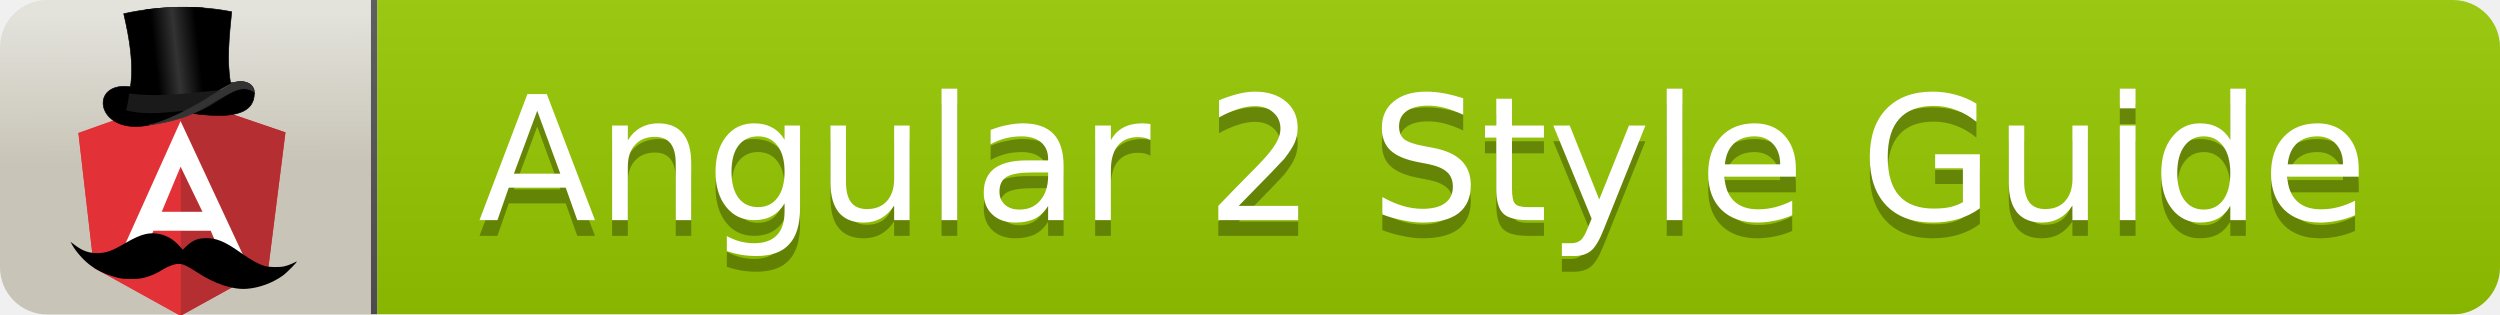
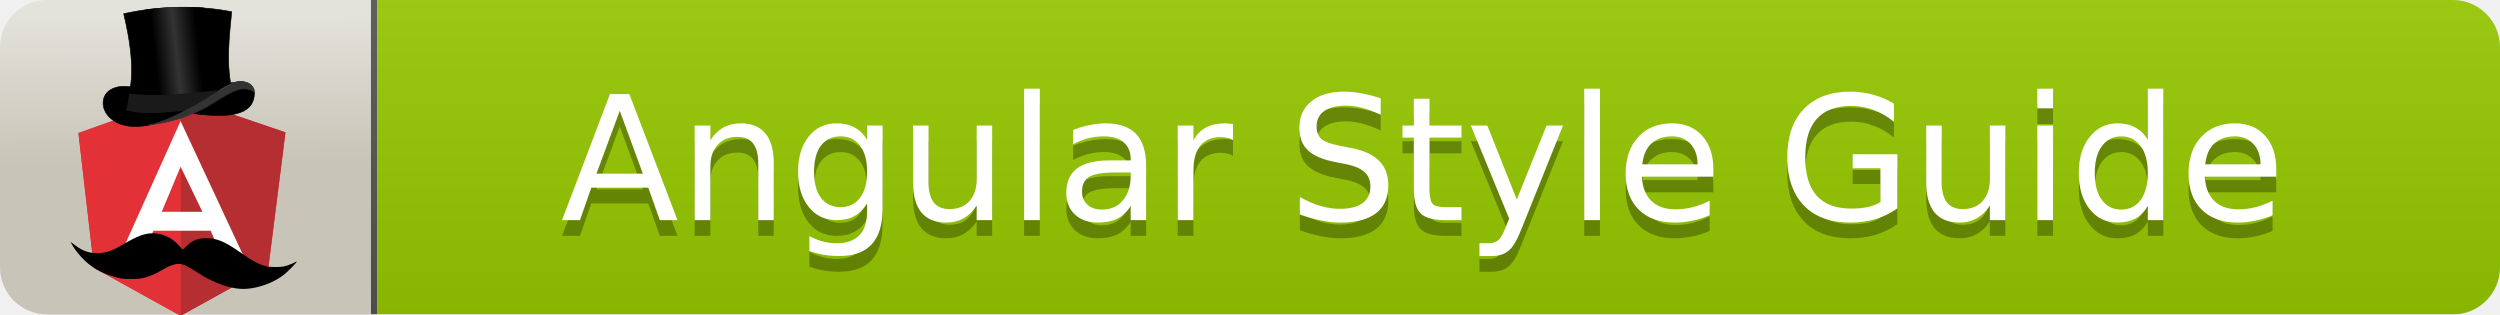
<svg xmlns="http://www.w3.org/2000/svg" xmlns:xlink="http://www.w3.org/1999/xlink" width="159" height="20" id="svg3774" version="1.1">
  <defs id="defs3804">
    <linearGradient y2="100%" x2="0" id="linearGradient4029">
      <stop id="stop4031" stop-opacity=".1" stop-color="#bbb" offset="0" style="stop-color:#e3e2db;stop-opacity:1" />
      <stop id="stop4033" stop-opacity=".1" offset="1" style="stop-color:#c8c4b7;stop-opacity:1" />
    </linearGradient>
    <linearGradient xlink:href="#linearGradient4408" id="linearGradient4441" gradientUnits="userSpaceOnUse" x1="-359.492" y1="207.012" x2="-286.378" y2="190.197" />
    <linearGradient id="linearGradient4408">
      <stop style="stop-color:#000000;stop-opacity:1" offset="0" id="stop4410" />
      <stop id="stop4416" offset="0.488" style="stop-color:#333333;stop-opacity:1" />
      <stop style="stop-color:#000000;stop-opacity:1" offset="1" id="stop4412" />
    </linearGradient>
    <linearGradient xlink:href="#linearGradient4029" id="linearGradient4011" x1="12.502" y1="0.894" x2="12.566" y2="10.447" gradientUnits="userSpaceOnUse" />
    <linearGradient xlink:href="#linearGradient4408" id="linearGradient4027" x1="-118.994" y1="32.31" x2="-118.994" y2="52.826" gradientUnits="userSpaceOnUse" spreadMethod="repeat" />
  </defs>
  <linearGradient id="b" x2="0" y2="100%">
    <stop offset="0" stop-color="#bbb" stop-opacity=".1" id="stop3777" />
    <stop offset="1" stop-opacity=".1" id="stop3779" />
  </linearGradient>
  <mask id="a">
    <rect width="159" height="20" rx="3" fill="#fff" id="rect3782" />
  </mask>
  <g mask="url(#a)" id="g3784">
    <path fill="#555" d="M0 0h24v20H0z" id="path3786" />
    <path fill="#97CA00" d="M24 0h135v20H24z" id="path3788" />
    <path d="M0 0h159v20H0z" id="path3790" fill="url(#b)" />
    <rect style="fill:#fff6d5" id="rect3997" width="32.826" height="15.387" x="-234.91" y="-94.89" />
    <rect style="fill:#fff6d5" id="rect3999" width="34.877" height="35.903" x="-193.877" y="-84.632" />
    <rect style="fill:url(#linearGradient4011);fill-opacity:1" id="rect4001" width="24.106" height="21.542" x="-0.513" y="-1.029" />
    <rect style="fill:#87de87" id="rect4015" width="23.081" height="16.413" x="-197.468" y="-64.629" />
    <rect style="fill:#87de87" id="rect4017" width="34.365" height="34.877" x="-196.442" y="-29.239" />
    <rect style="fill:url(#linearGradient4027);fill-opacity:1" id="rect4019" width="33.852" height="21.029" x="-136.432" y="29.745" />
  </g>
  <g fill="#fff" text-anchor="middle" font-family="DejaVu Sans,Verdana,Geneva,sans-serif" font-size="11" id="g3792">
-     <text x="90.5" y="15" fill="#010101" fill-opacity=".3" id="text3798">Angular 2 Style Guide</text>
-     <text x="90.5" y="14" id="text3800">Angular 2 Style Guide</text>
+     <text x="90.5" y="15" fill="#010101" fill-opacity=".3" id="text3798">Angular Style Guide</text>
+     <text x="90.5" y="14" id="text3800">Angular Style Guide</text>
  </g>
  <g id="g3924" transform="matrix(0.01993936,0,0,0.01993936,1.491285,0.256784)">
    <g transform="translate(0,-52.36218)" id="layer1" />
    <g style="display:inline" id="layer2">
      <g transform="matrix(3.939501,0,0,3.939501,142.8041,248.0863)" style="fill:none;fill-rule:evenodd;stroke:none;stroke-width:1" id="Page-1">
        <g id="shield-large">
          <g id="Imported-Layers" transform="translate(8,11)">
            <path style="fill:#e23237" d="m 83.2,1.032 0,-0.004 L 0.307,30.448 12.899,139.673 83,178.45 154.098,139.15 167.959,29.927 83.2,1.032" id="Fill-1" />
            <path style="fill:#b52e31" d="M 167.838,29.927 82.971,1.032 l 0,177.418 71.113,-39.3 13.754,-109.224 0,0 z" id="Fill-2" />
            <path style="fill:#e23237" d="m 0.192,30.448 12.649,109.225 70.13,38.777 0,-177.421 -82.779,29.42 0,0 z" id="Fill-3" />
            <path style="fill:#ffffff" d="M 100.684,94.227 82.971,57.705 67.726,94.227 l 32.958,0 0,0 z m 6.683,15.356 -46.462,0 -10.393,25.941 -19.334,0.355 51.793,-115.068 53.695,115.068 -17.921,0 -11.379,-26.296 0,0 z" id="Fill-4" />
          </g>
        </g>
      </g>
      <g style="fill:#000000;stroke:none" transform="matrix(0.1961285,0,0,-0.1961285,150.2735,911.2287)" id="g3966">
        <path d="M 1215,904 C 1135,886 1023,836 896,761 672,629 581,596 435,596 294,595 197,630 66,729 L 0,779 19,742 C 75,635 201,489 310,406 429,315 562,252 735,203 c 88,-24 117,-28 245,-28 119,0 160,4 228,23 102,27 193,68 290,129 94,58 191,93 262,93 69,0 141,-33 294,-134 284,-189 584,-289 813,-271 201,15 418,95 584,214 72,52 263,248 224,229 -6,-2 -39,-18 -75,-35 -36,-17 -92,-36 -124,-43 -82,-17 -238,-15 -311,4 -99,26 -231,98 -395,216 -268,191 -409,247 -595,238 -118,-6 -194,-40 -286,-126 l -65,-61 -59,66 c -145,162 -349,232 -550,187 z" id="path3968" />
      </g>
      <g id="layer1-8" transform="matrix(0.4872143,0.05776671,-0.05776671,0.4872143,290.8871,-76.26329)">
        <g id="g4420" transform="matrix(3.865576,0,0,3.865576,1706.339,-343.2827)">
          <path id="path4418" d="m -270.973,296.768 -19.698,-1.01 74.499,-54.296 29.294,2.02 1.515,7.829 z" style="fill:#1a1a1a;stroke:none" />
          <path id="path4384" d="m -393.929,263.791 c -68.545,-1.288 -50.325,79.738 25,63.929 28.335,-5.639 55.61,-23.077 78.836,-40.129 22.611,-16.601 44.529,-37.246 62.886,-48.495 13.924,-8.533 38.494,-9.893 41.135,10.41 -32.303,-17.545 -56.645,30.316 -97.339,46.355 72.309,1.836 101.554,-14.511 97.697,-45.997 -7.041,-24.831 -25.793,-14.525 -41.786,-12.5 -10.838,-35.809 -11.446,-77.588 -12.143,-118.929 -58.485,-4.543 -122.525,4.646 -180,24.643 15.157,41.753 26.815,82.701 25.714,120.714 z" style="fill:#000000;stroke:#000000;stroke-width:1px;stroke-linecap:butt;stroke-linejoin:miter;stroke-opacity:1" />
          <path id="path4396" d="m -357.594,273.029 c 10.45,3.026 46.179,-4.06 96.975,-17.173 -8.923,-46.299 20.178,-16.422 -26.769,-138.77 -41.274,2.396 -69.817,8.137 -96.47,14.521 z" style="fill:url(#linearGradient4441);fill-opacity:1;stroke:none" />
          <path id="path4394" d="m -394.464,275.219 c -0.405,10.588 -0.827,22.262 -2.143,28.75 38.342,5.162 72.444,-6.031 107.679,-12.857 l 51.071,-40.357 c -51.274,9.279 -97.231,24.994 -156.607,24.464 z" style="fill:#1a1a1a;stroke:none" />
          <path id="path4392" d="m -356.964,324.594 c 21.405,-6.816 47.287,-22.888 74.112,-41.948 18.975,-13.482 37.123,-30.297 56.695,-43.699 17.781,-12.175 38.346,-4.351 39.953,8.459 -11.903,-5.261 -22.886,-3.706 -32.886,2.451 -42.905,25.017 -53.577,53.098 -137.873,74.737 z" style="fill:#333333;stroke:#333333;stroke-width:1px;stroke-linecap:butt;stroke-linejoin:miter;stroke-opacity:1" />
        </g>
      </g>
    </g>
  </g>
</svg>
